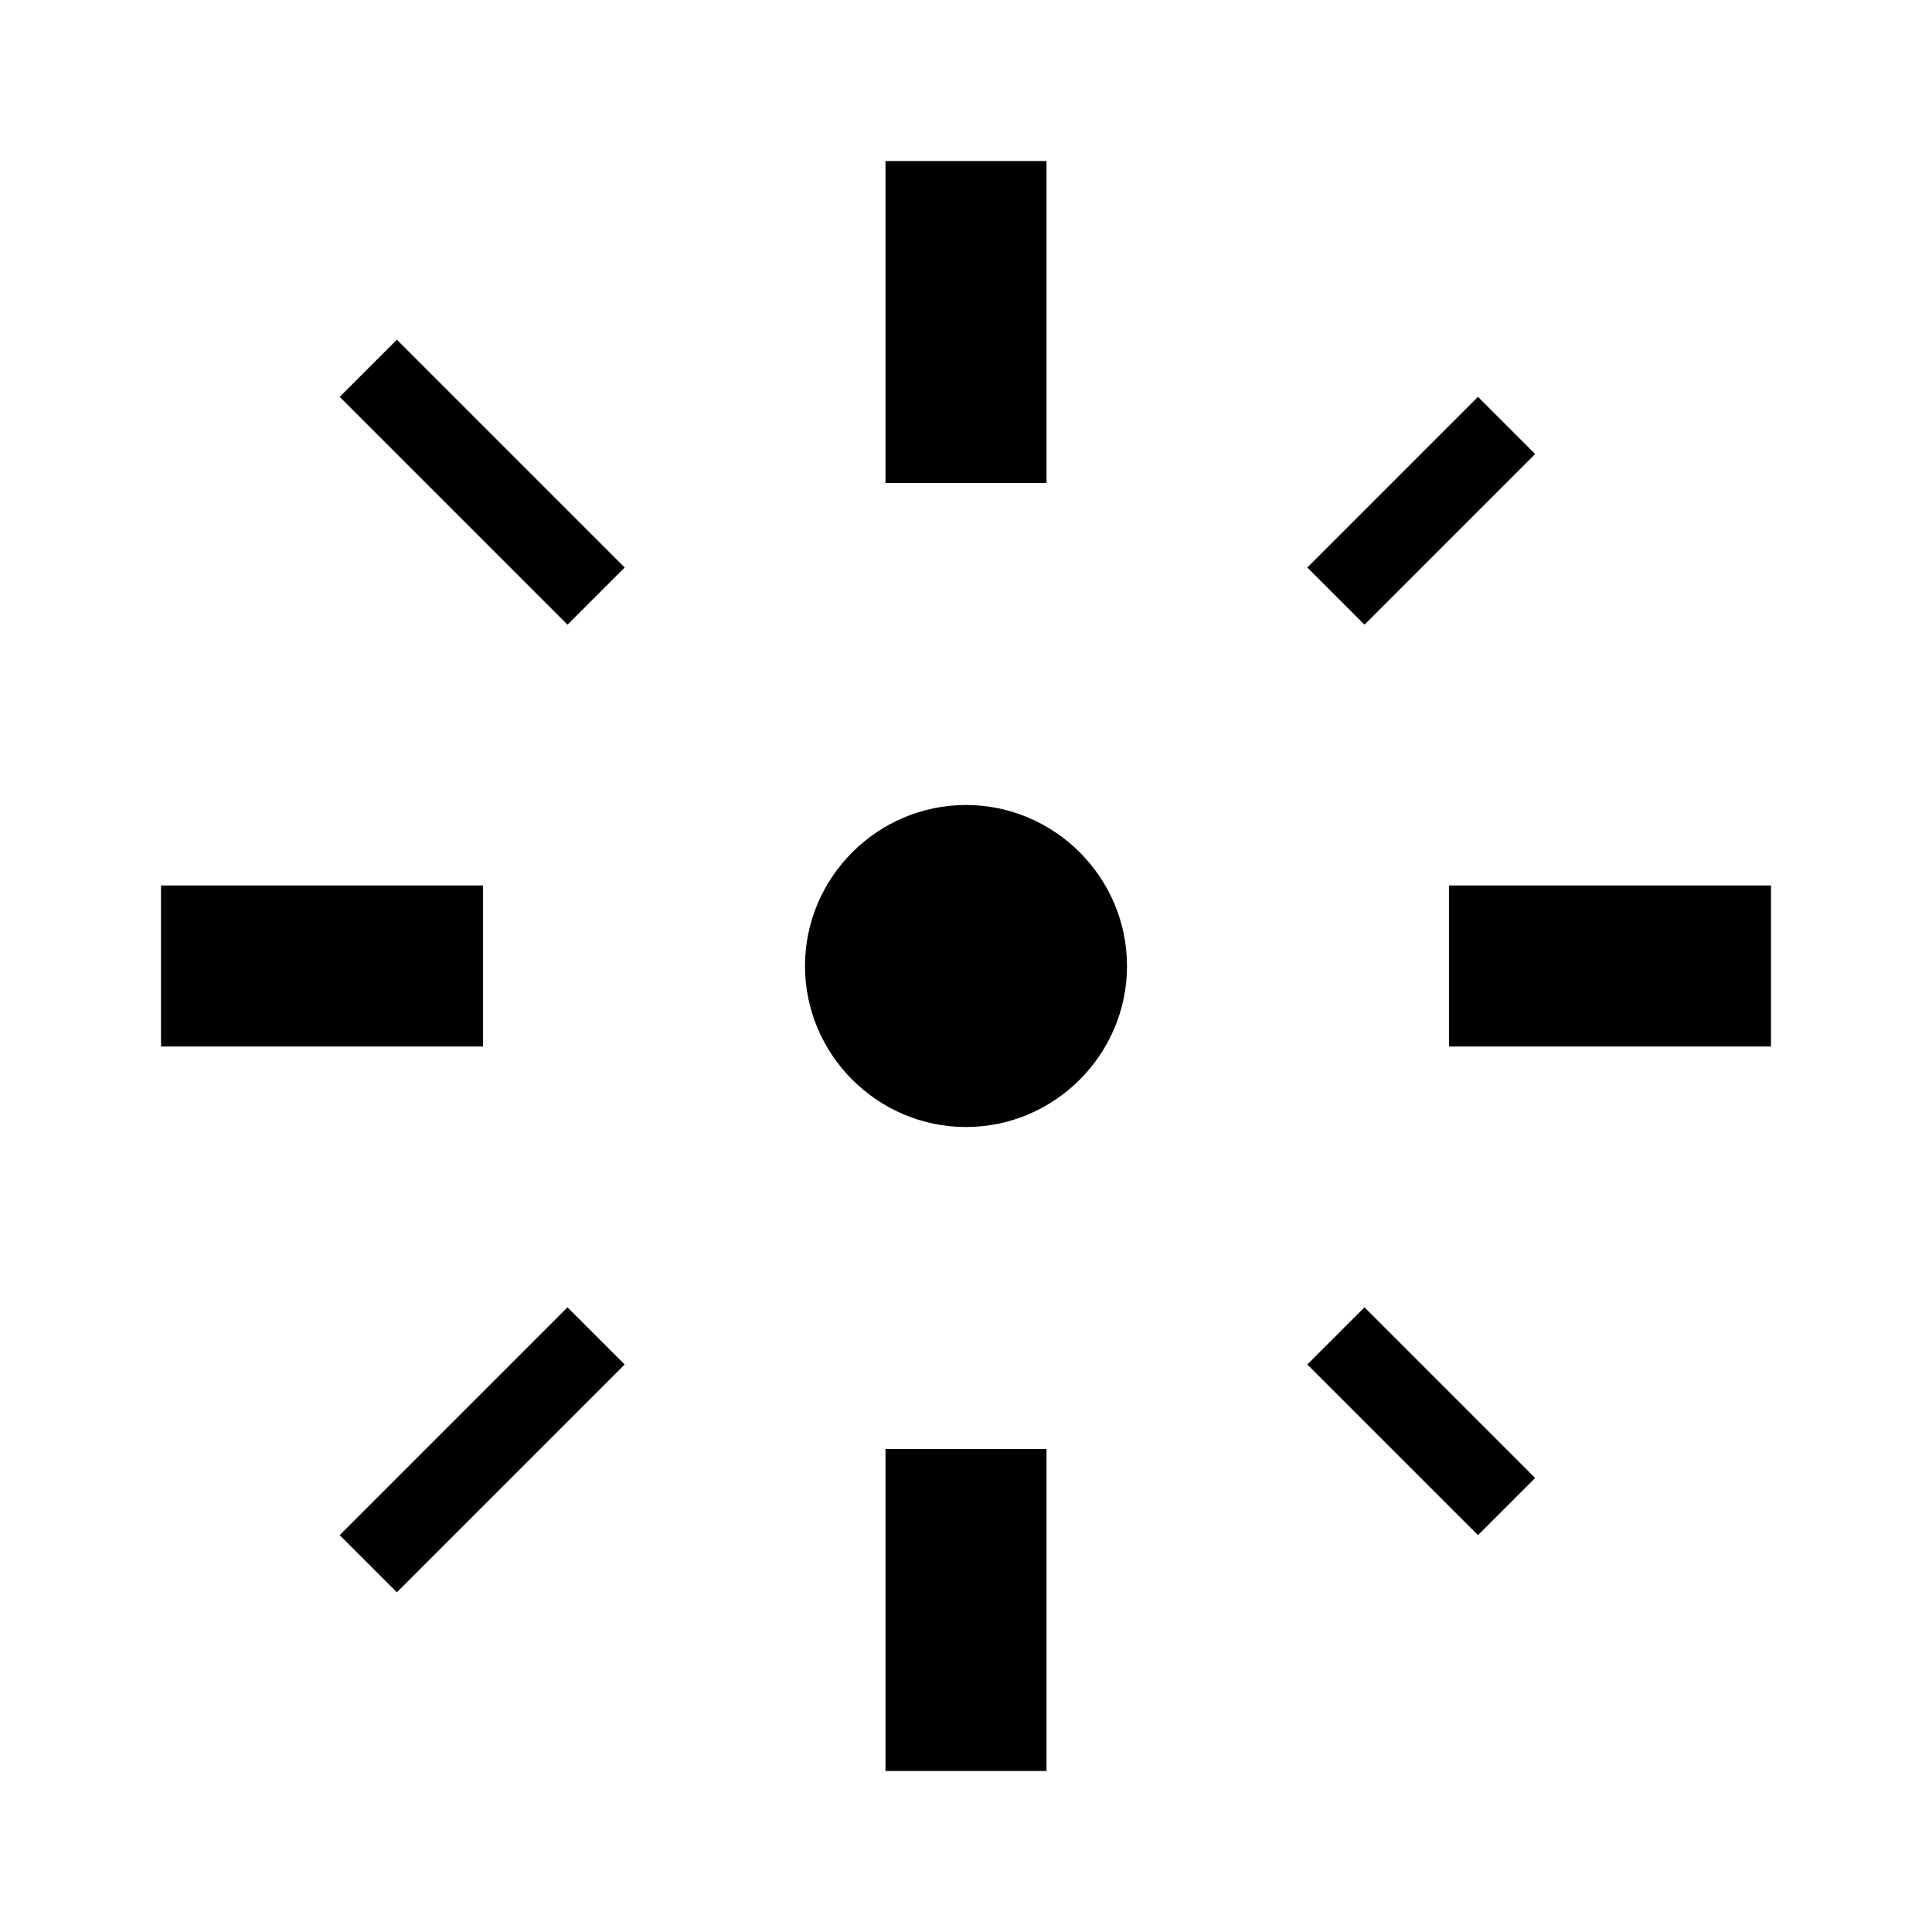
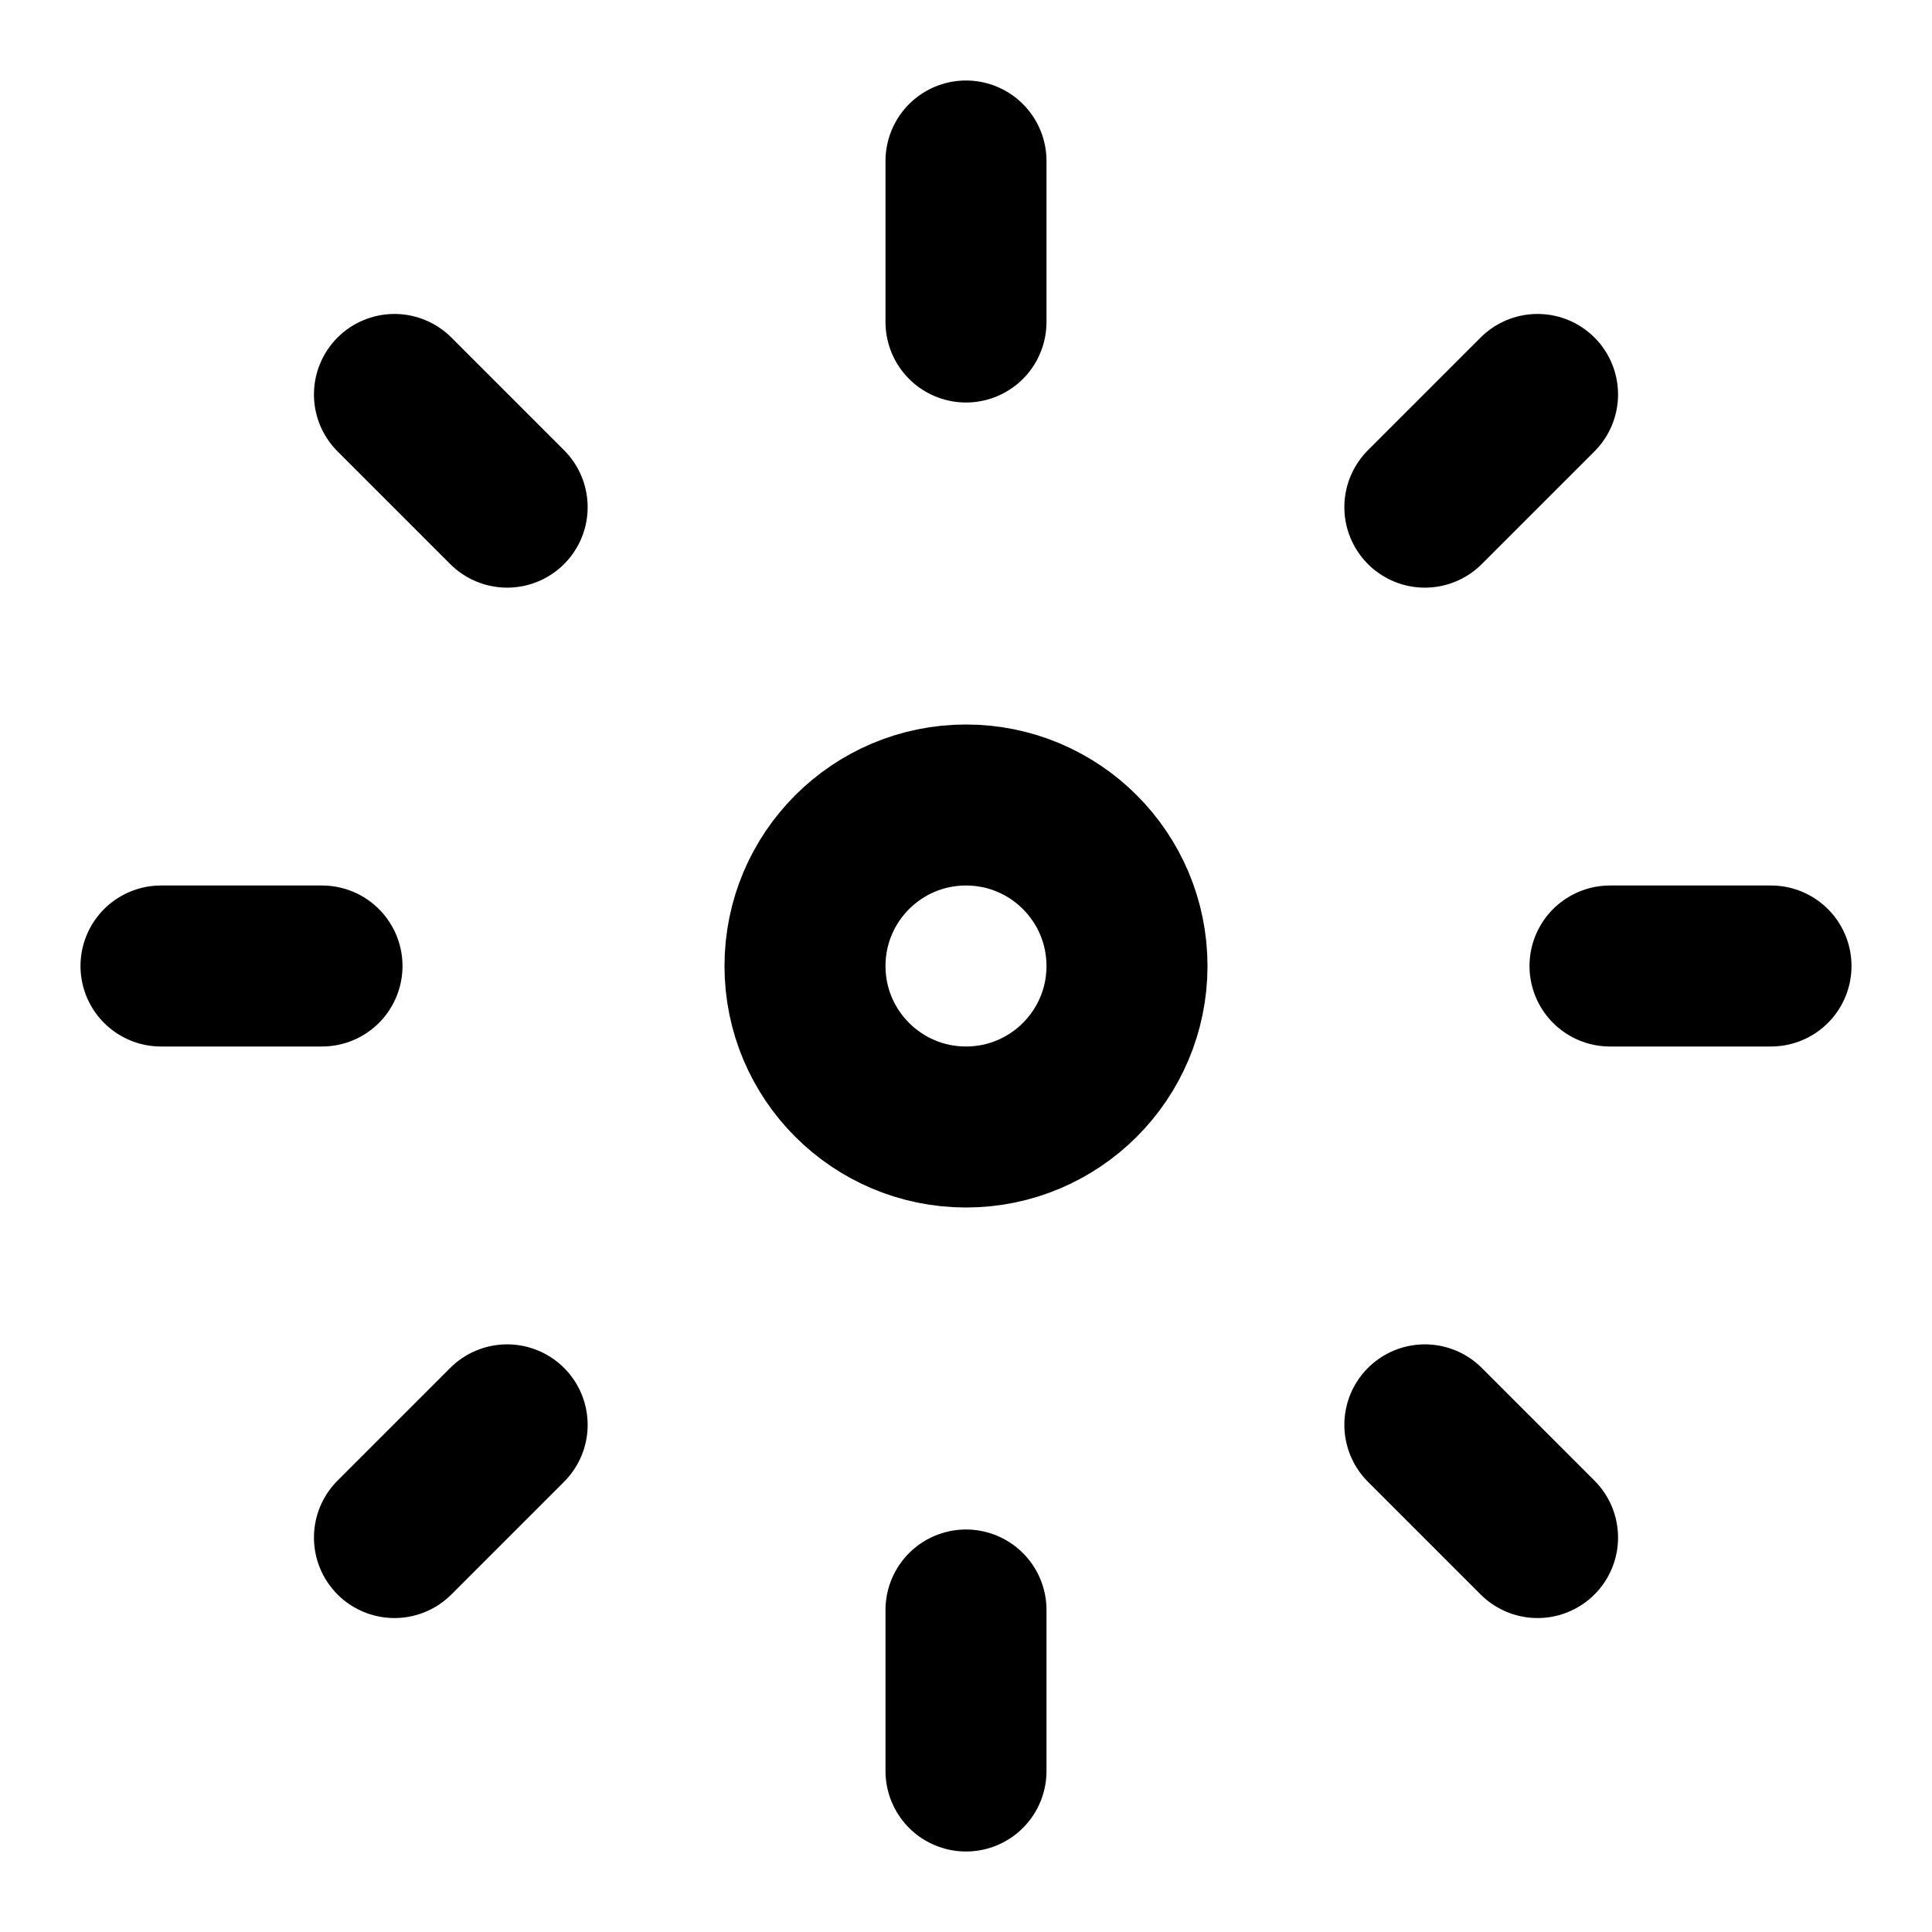
- <svg xmlns="http://www.w3.org/2000/svg" width="24" height="24" viewBox="0 0 24 24" fill="none">
-   <path d="M12 10 C13.1 10 14 10.9 14 12 C14 13.1 13.1 14 12 14 C10.9 14 10 13.1 10 12 C10 10.9 10.9 10 12 10 Z M12 2 L13 2 L13 6 L12 6 L11 6 L11 2 Z M12 18 L13 18 L13 22 L12 22 L11 22 L11 18 Z M2 12 L2 11 L6 11 L6 12 L6 13 L2 13 Z M18 12 L18 11 L22 11 L22 12 L22 13 L18 13 Z M4.93 4.22 L5.64 4.93 L7.76 7.05 L7.05 7.76 L6.34 7.05 L4.22 4.93 Z M16.24 16.95 L16.95 16.24 L19.07 18.36 L18.36 19.07 L17.65 18.36 L16.24 16.95 Z M4.93 19.78 L4.22 19.07 L6.34 16.95 L7.05 16.24 L7.76 16.95 L5.64 19.07 Z M19.07 5.64 L18.36 4.93 L16.24 7.05 L16.95 7.76 L17.66 7.05 L19.78 4.93 Z" fill="currentColor" fill-rule="evenodd" clip-rule="evenodd" />
+ <svg xmlns="http://www.w3.org/2000/svg" width="24" height="24" viewBox="0 0 24 24" fill="none" stroke="currentColor" stroke-width="2" stroke-linecap="round" stroke-linejoin="round">
+   <circle cx="12" cy="12" r="2" />
+   <path d="M12 2v2" />
+   <path d="M12 20v2" />
+   <path d="M2 12h2" />
+   <path d="M20 12h2" />
+   <path d="m4.9 4.9 1.4 1.4" />
+   <path d="m17.7 17.7 1.4 1.4" />
+   <path d="m4.9 19.1 1.4-1.4" />
+   <path d="m17.7 6.3 1.4-1.4" />
</svg>
